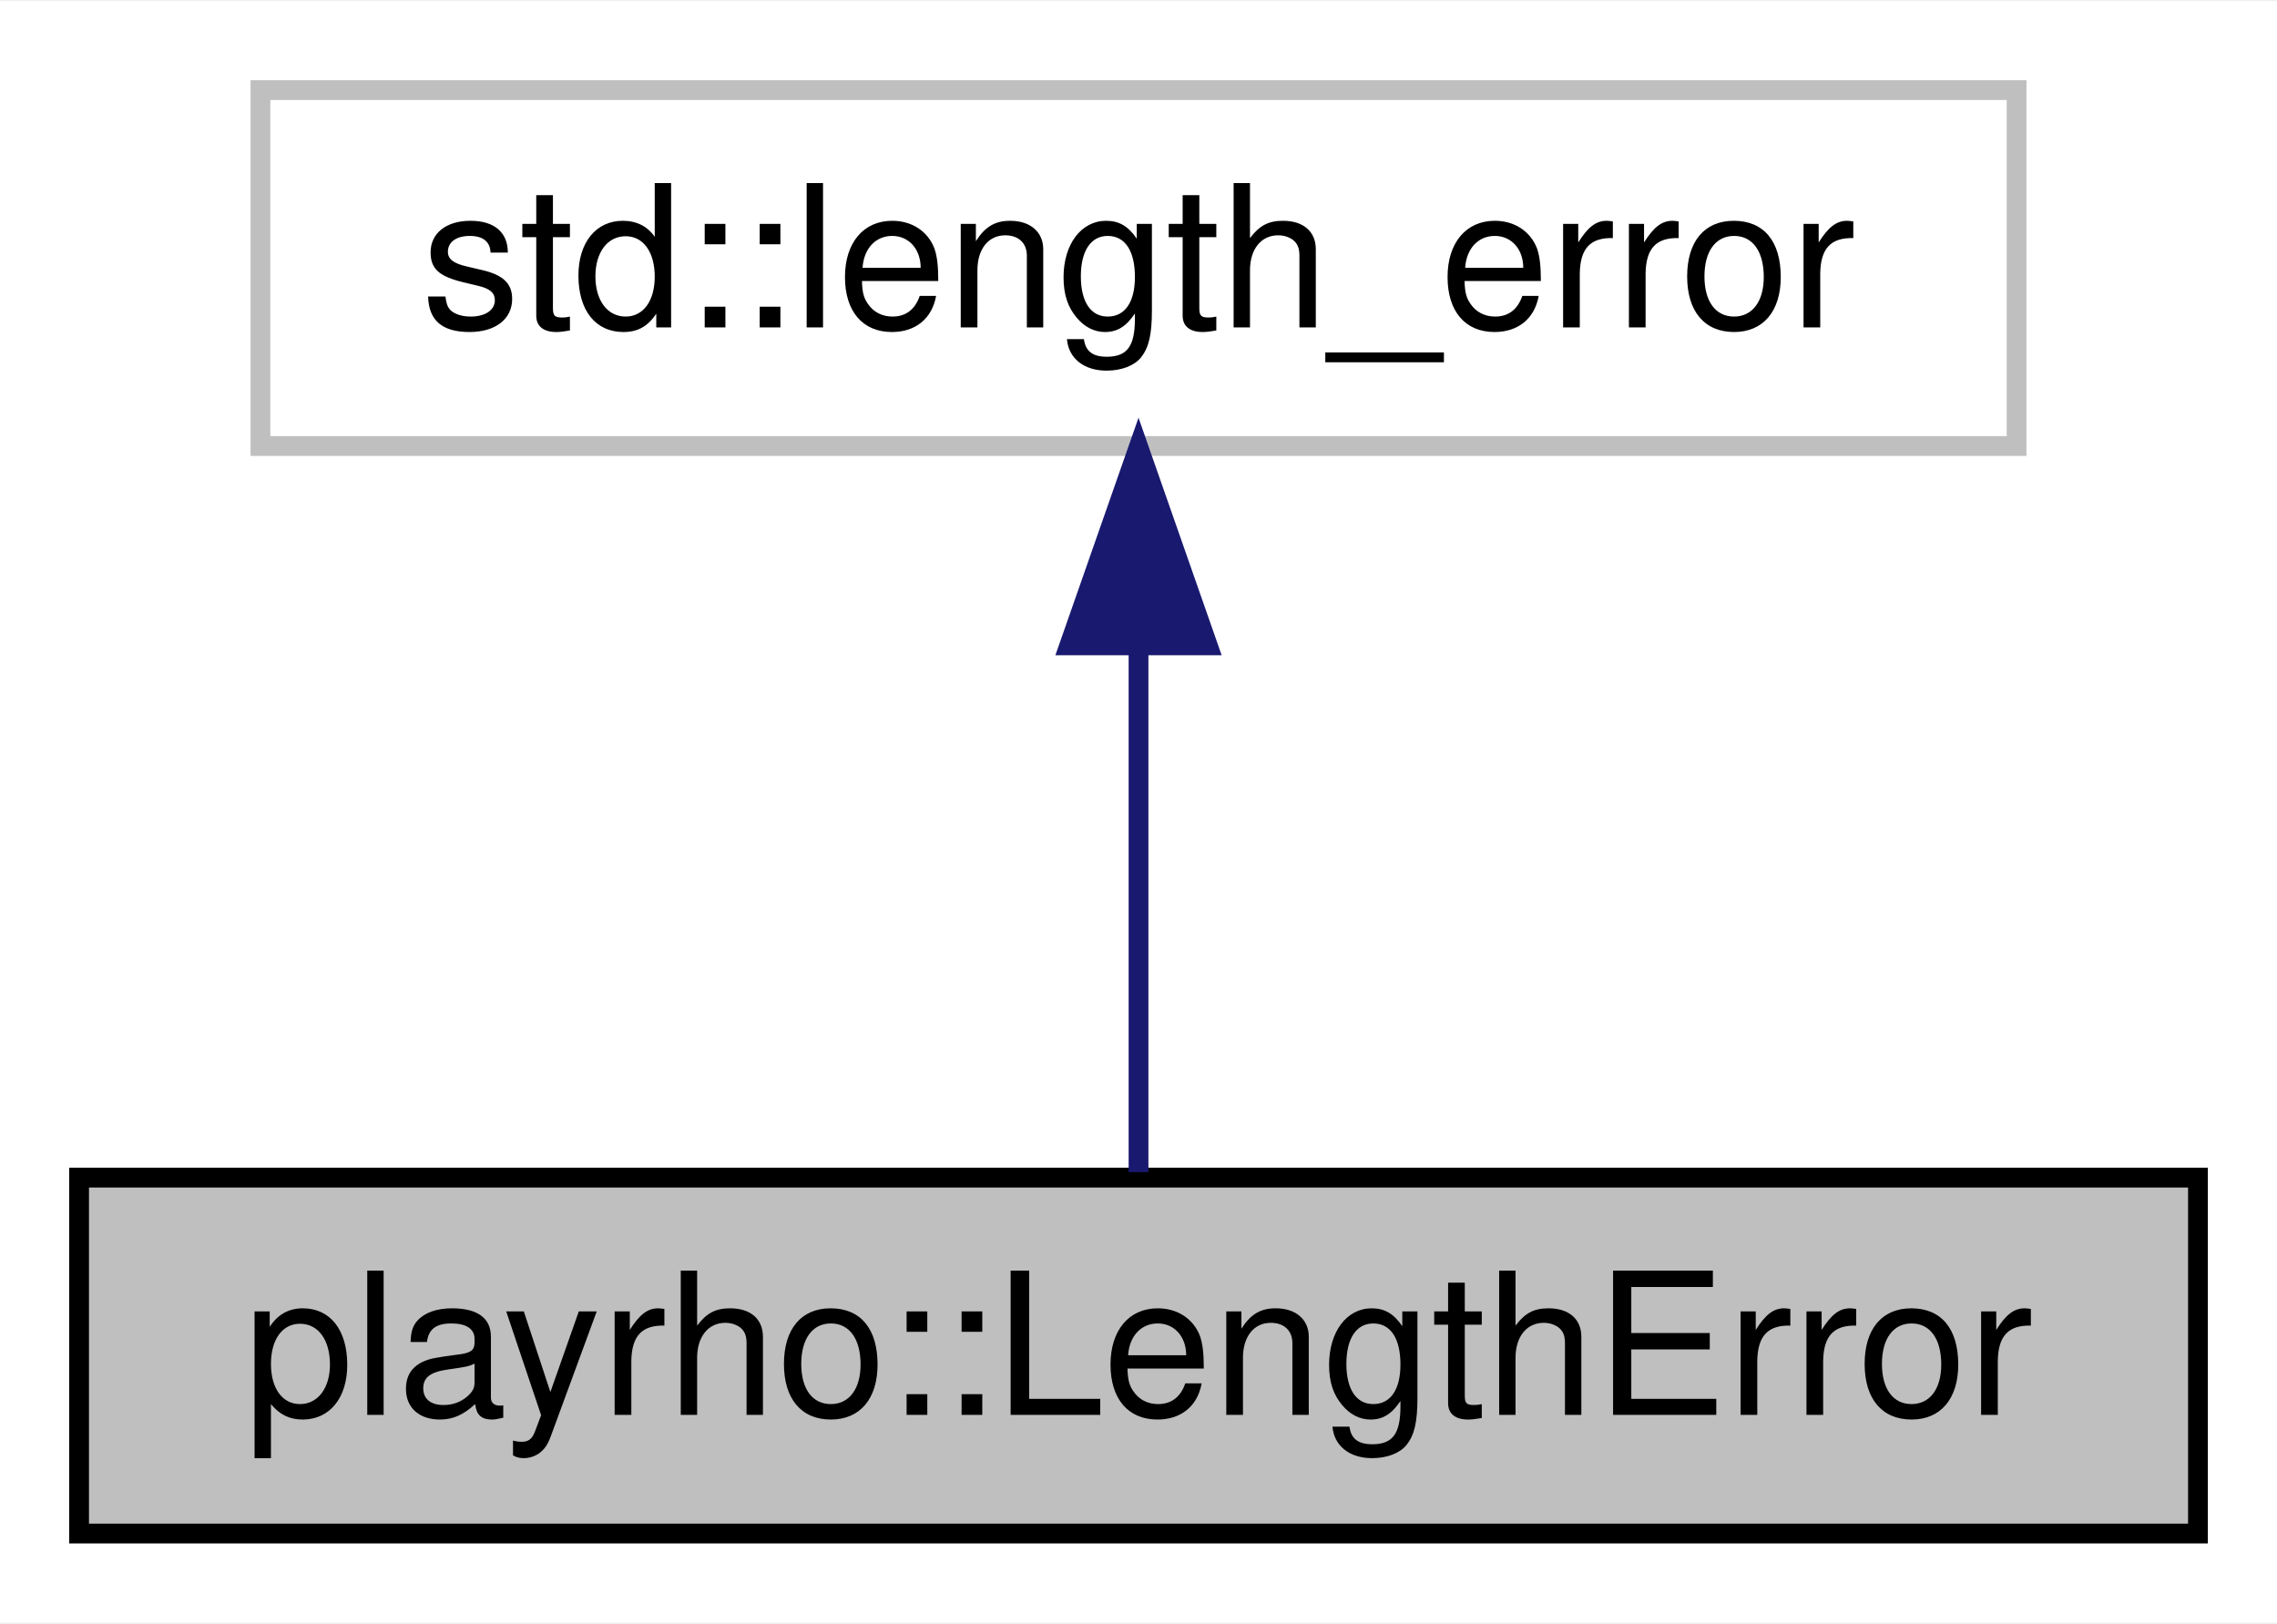
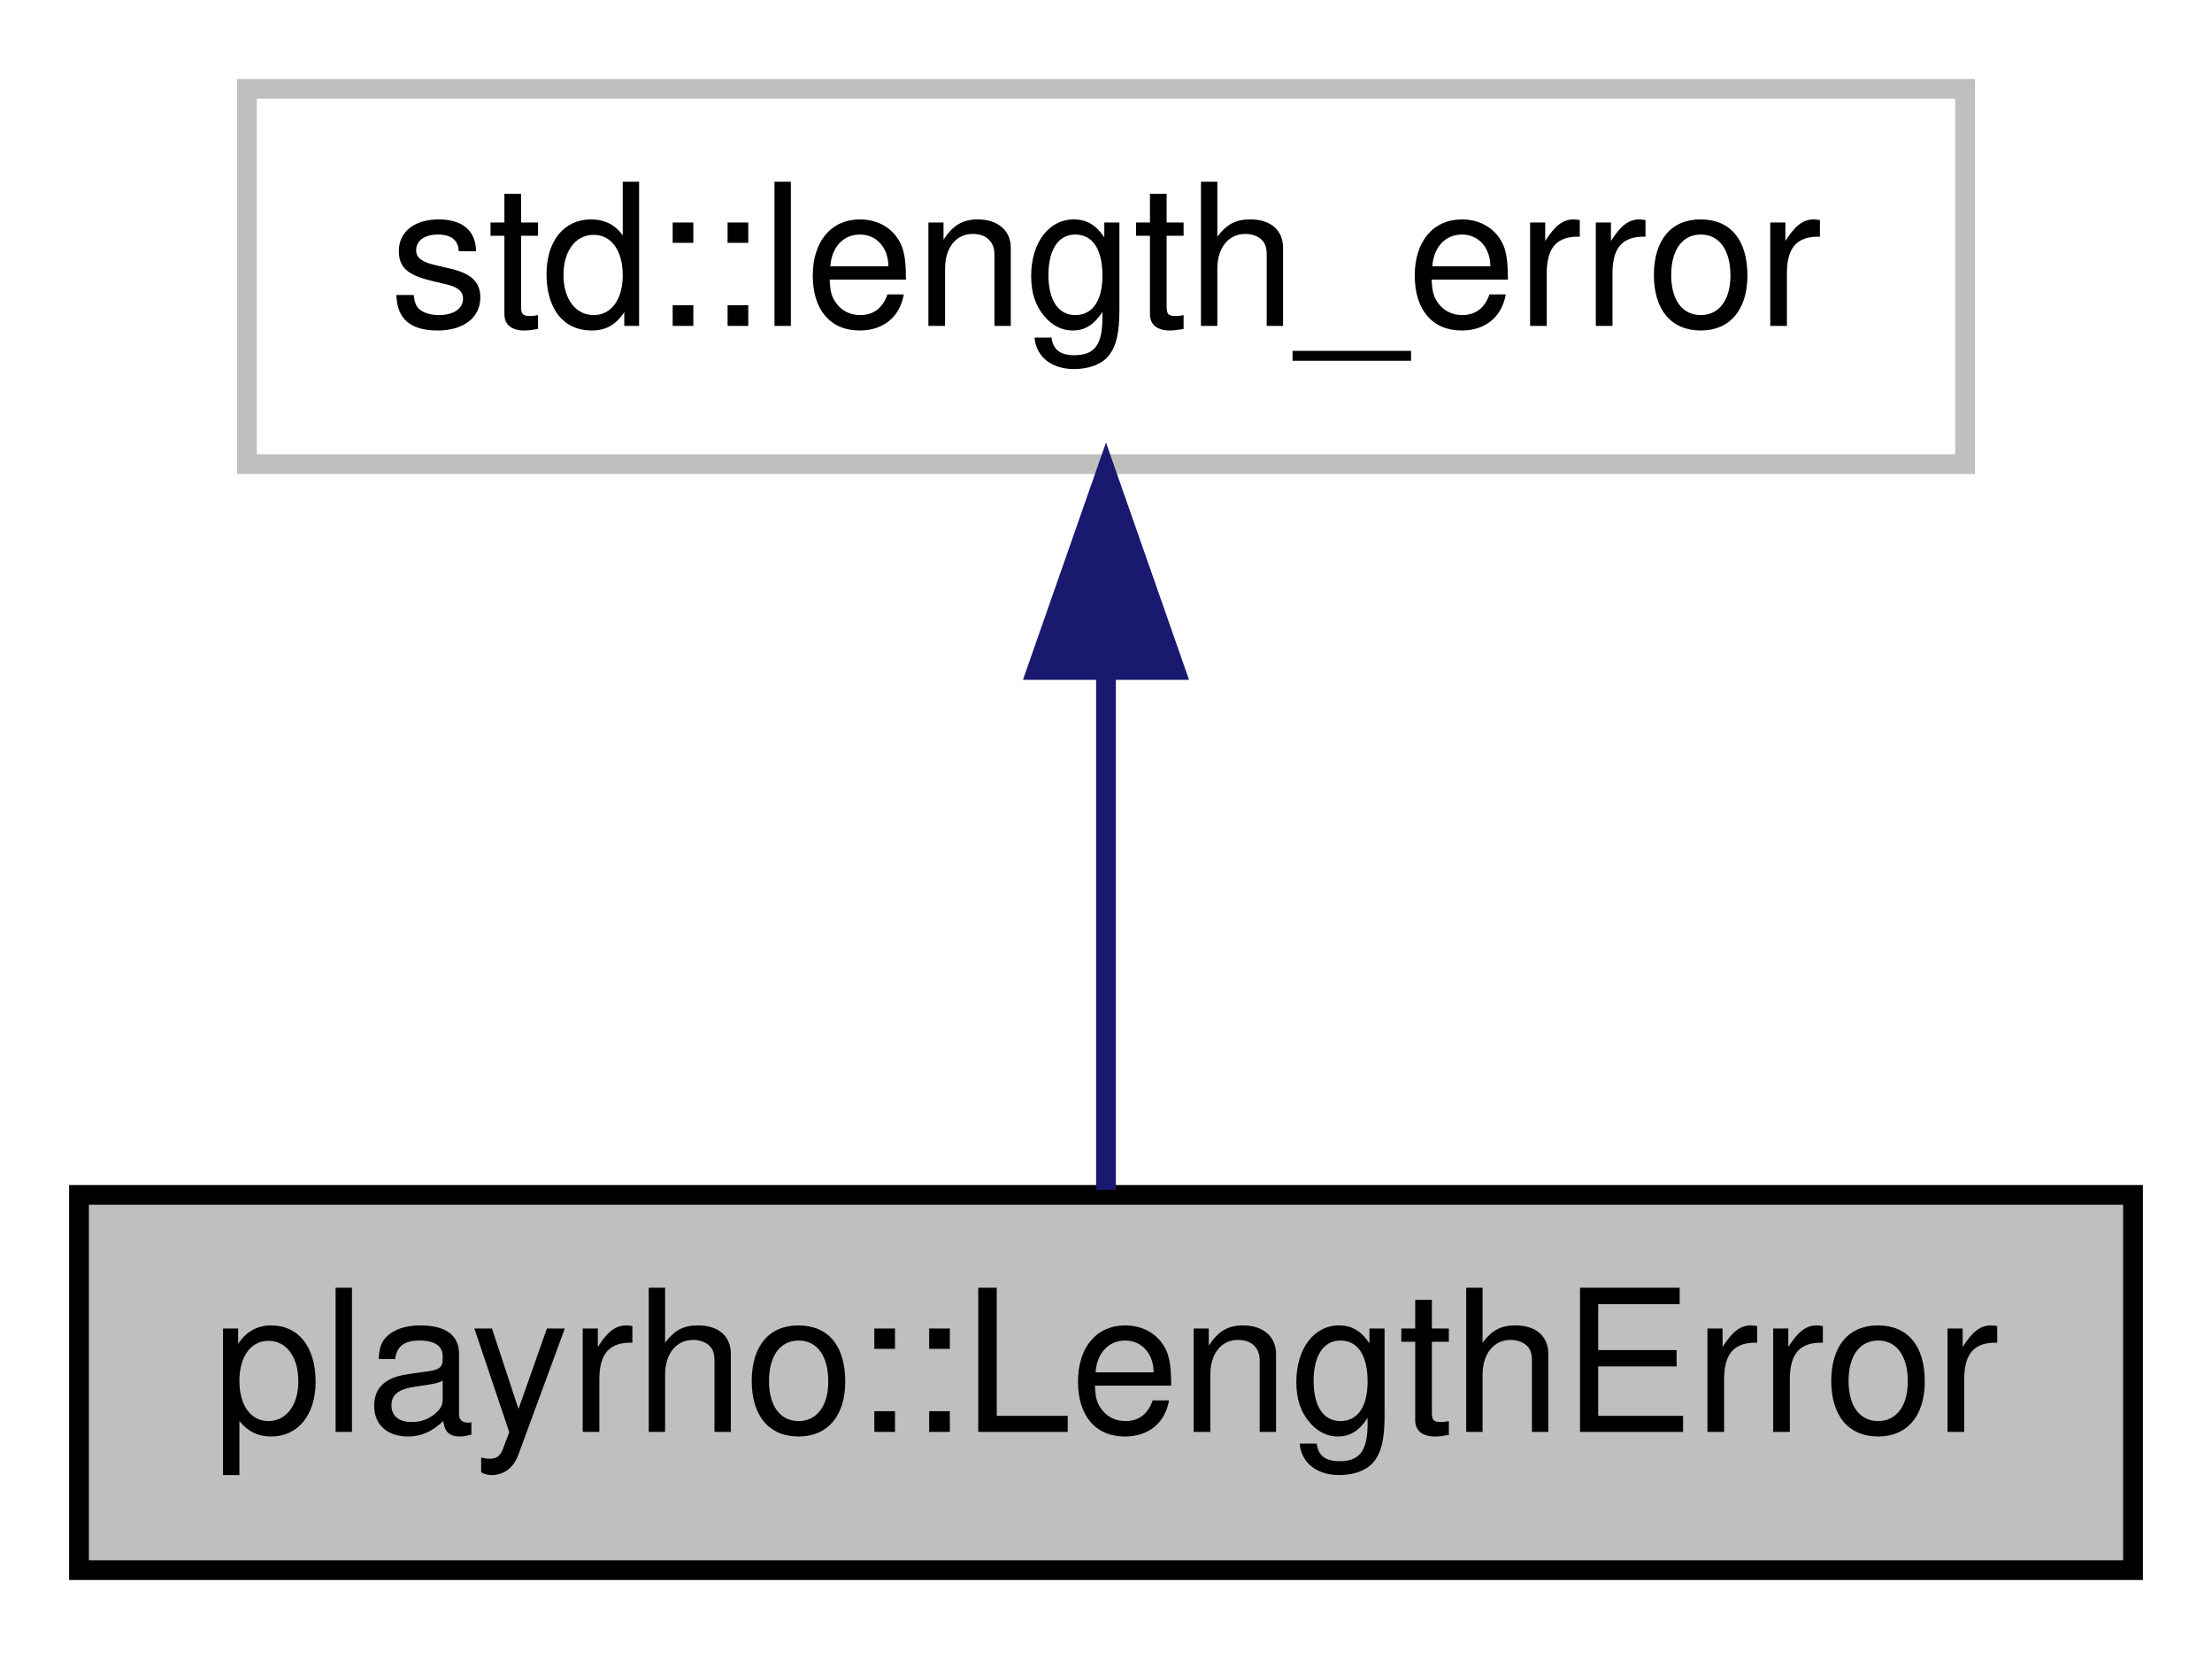
- <svg xmlns="http://www.w3.org/2000/svg" width="115pt" height="82pt" viewBox="0.00 0.00 115.16 82.00">
-   <g id="graph0" class="graph" transform="scale(1 1) rotate(0) translate(4 78)">
-     <polygon fill="#ffffff" stroke="transparent" points="-4,4 -4,-78 111.162,-78 111.162,4 -4,4" />
+ <svg xmlns="http://www.w3.org/2000/svg" xmlns:xlink="http://www.w3.org/1999/xlink" width="112pt" height="84pt" viewBox="0.00 0.00 112.00 84.00">
+   <g id="graph0" class="graph" transform="scale(1 1) rotate(0) translate(4 80)">
+     <polygon fill="white" stroke="transparent" points="-4,4 -4,-80 108,-80 108,4 -4,4" />
    <g id="node1" class="node">
-       <polygon fill="#bfbfbf" stroke="#000000" points="0,-.5 0,-18.5 107.162,-18.5 107.162,-.5 0,-.5" />
-       <text text-anchor="middle" x="53.581" y="-6.5" font-family="Helvetica,sans-Serif" font-size="10.00" fill="#000000">playrho::LengthError</text>
+       <g id="a_node1">
+         <a xlink:title="Length based logic error.">
+           <polygon fill="#bfbfbf" stroke="black" points="0,-0.5 0,-19.5 104,-19.5 104,-0.5 0,-0.5" />
+           <text text-anchor="middle" x="52" y="-7.5" font-family="Helvetica,sans-Serif" font-size="10.00">playrho::LengthError</text>
+         </a>
+       </g>
    </g>
    <g id="node2" class="node">
-       <polygon fill="#ffffff" stroke="#bfbfbf" points="9.172,-55.5 9.172,-73.5 97.99,-73.5 97.99,-55.5 9.172,-55.5" />
-       <text text-anchor="middle" x="53.581" y="-61.5" font-family="Helvetica,sans-Serif" font-size="10.00" fill="#000000">std::length_error</text>
+       <g id="a_node2">
+         <a xlink:title=" ">
+           <polygon fill="white" stroke="#bfbfbf" points="8.5,-56.5 8.5,-75.5 95.5,-75.5 95.5,-56.5 8.5,-56.5" />
+           <text text-anchor="middle" x="52" y="-63.5" font-family="Helvetica,sans-Serif" font-size="10.00">std::length_error</text>
+         </a>
+       </g>
    </g>
    <g id="edge1" class="edge">
-       <path fill="none" stroke="#191970" d="M53.581,-45.383C53.581,-36.374 53.581,-26.037 53.581,-18.779" />
-       <polygon fill="#191970" stroke="#191970" points="50.081,-45.418 53.581,-55.418 57.081,-45.418 50.081,-45.418" />
+       <path fill="none" stroke="midnightblue" d="M52,-45.8C52,-36.91 52,-26.78 52,-19.75" />
+       <polygon fill="midnightblue" stroke="midnightblue" points="48.5,-46.08 52,-56.08 55.5,-46.08 48.5,-46.08" />
    </g>
  </g>
</svg>
